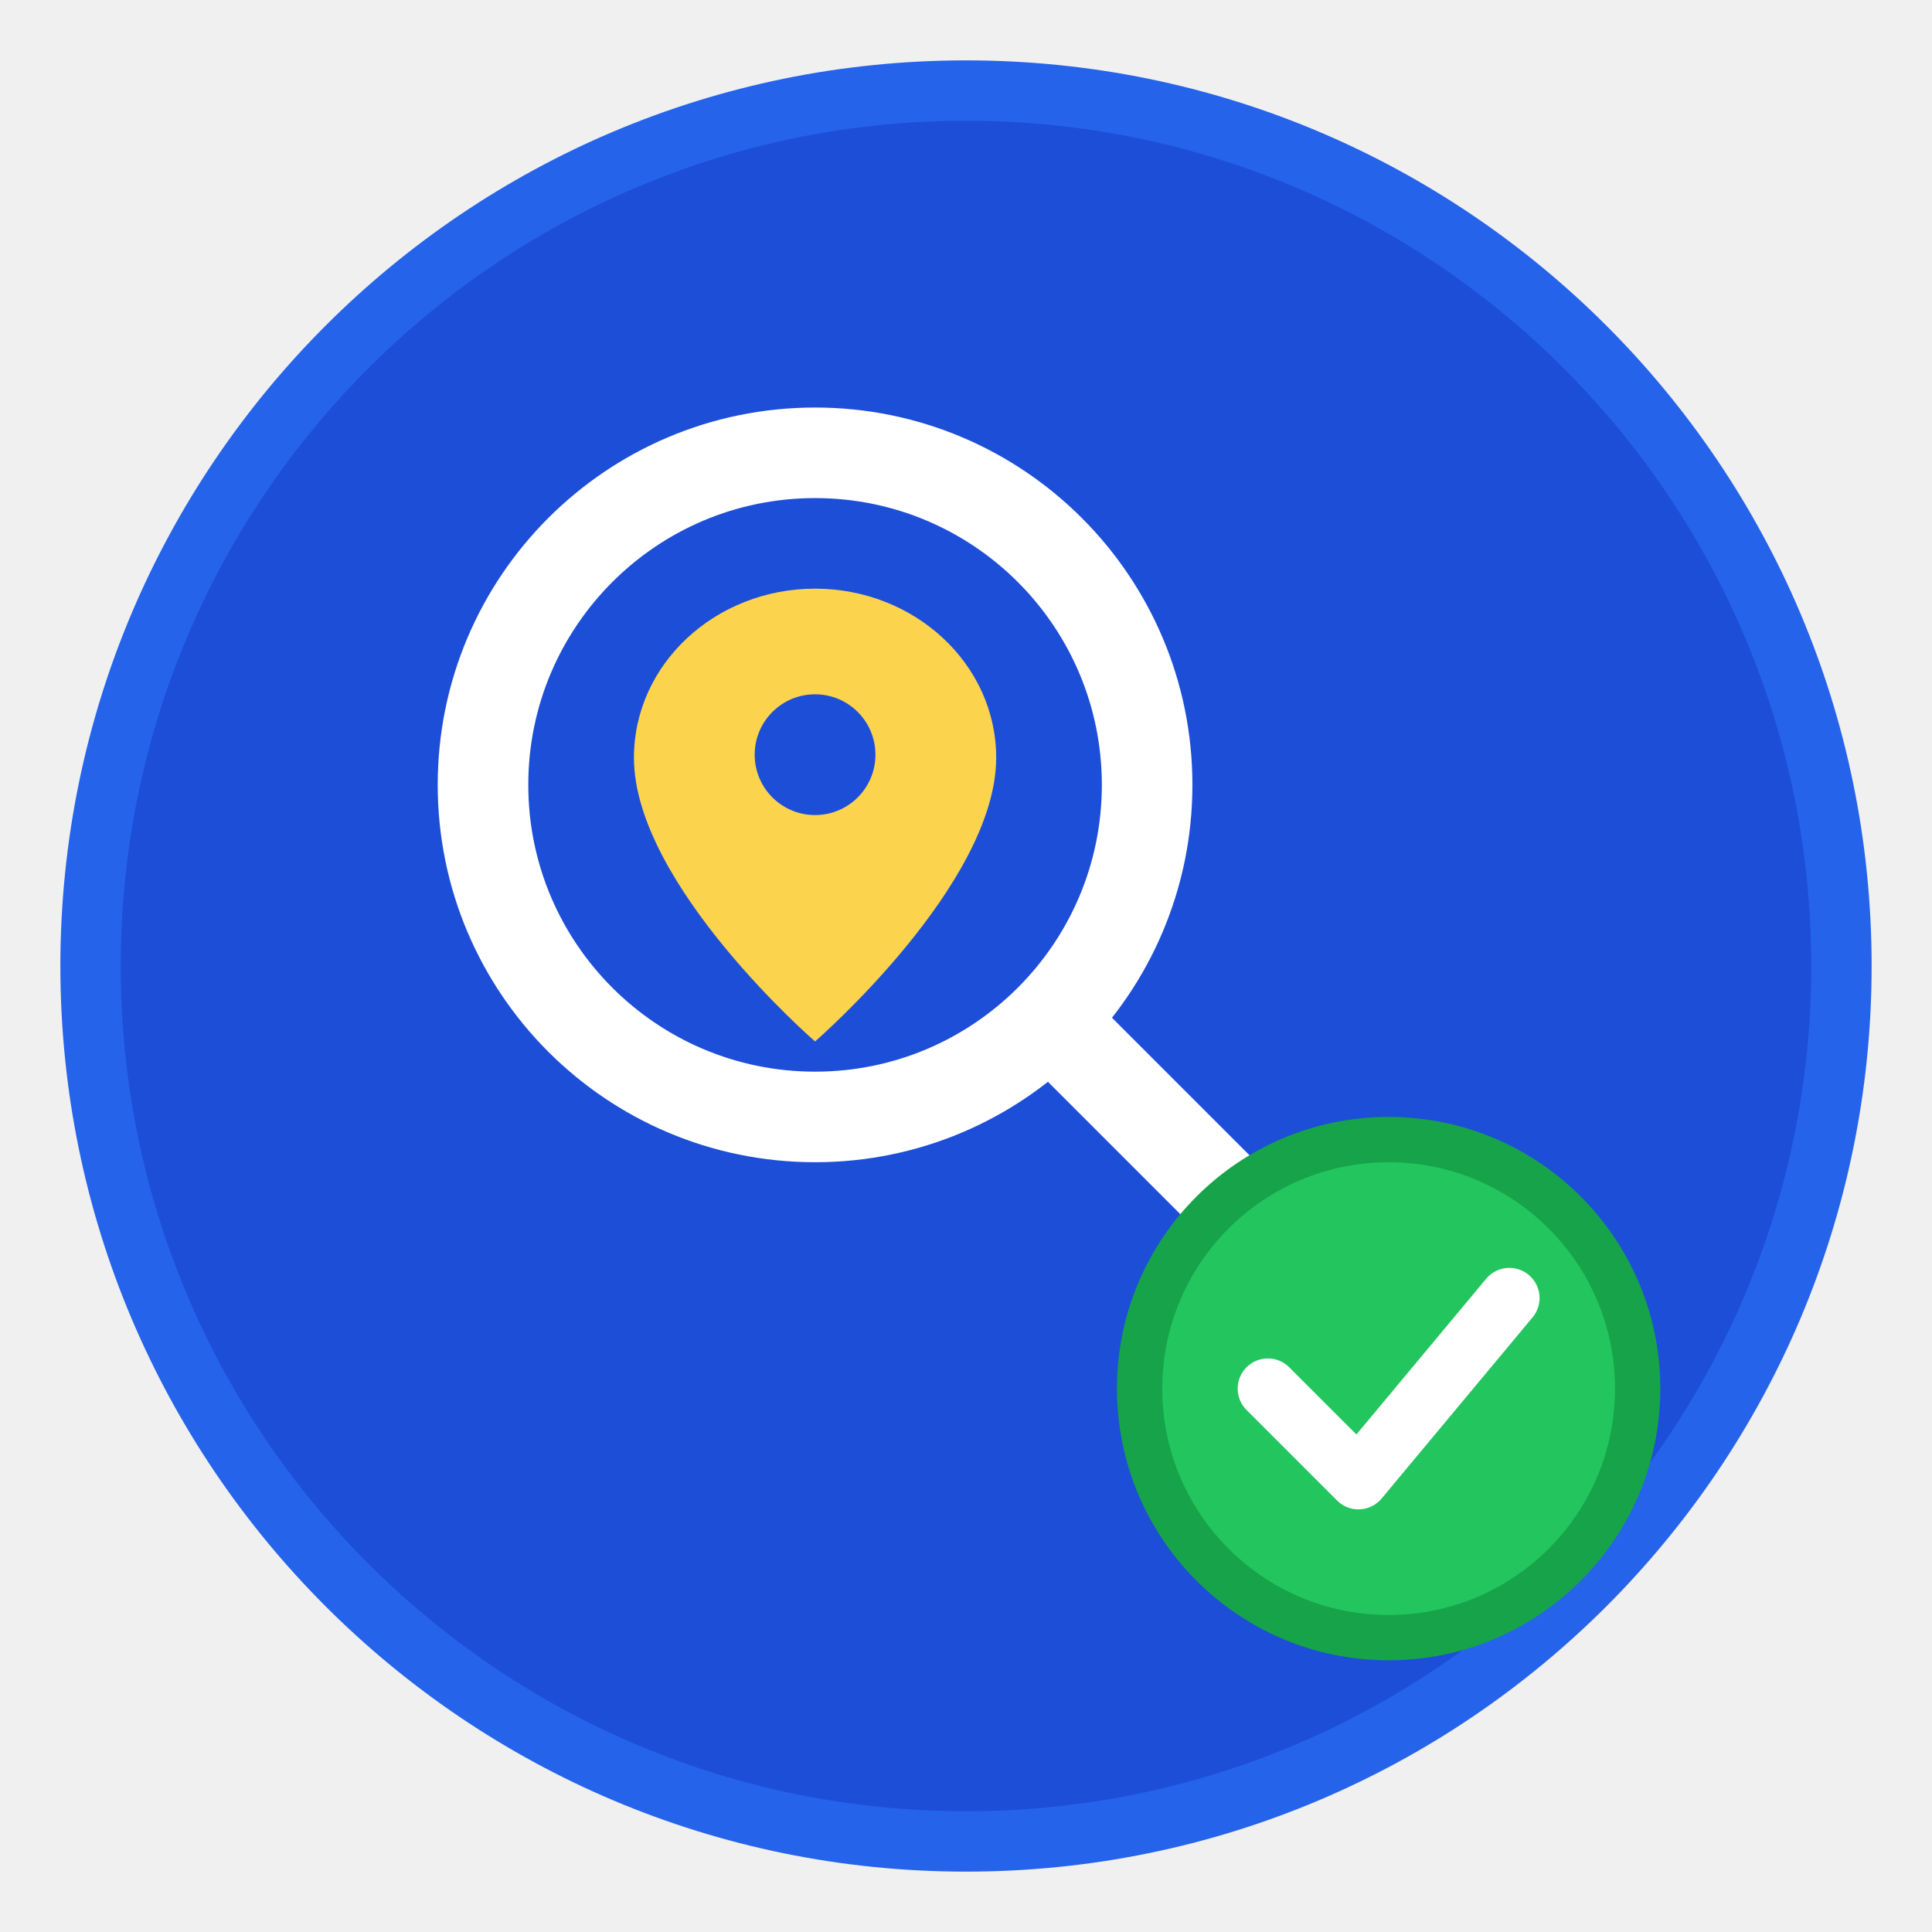
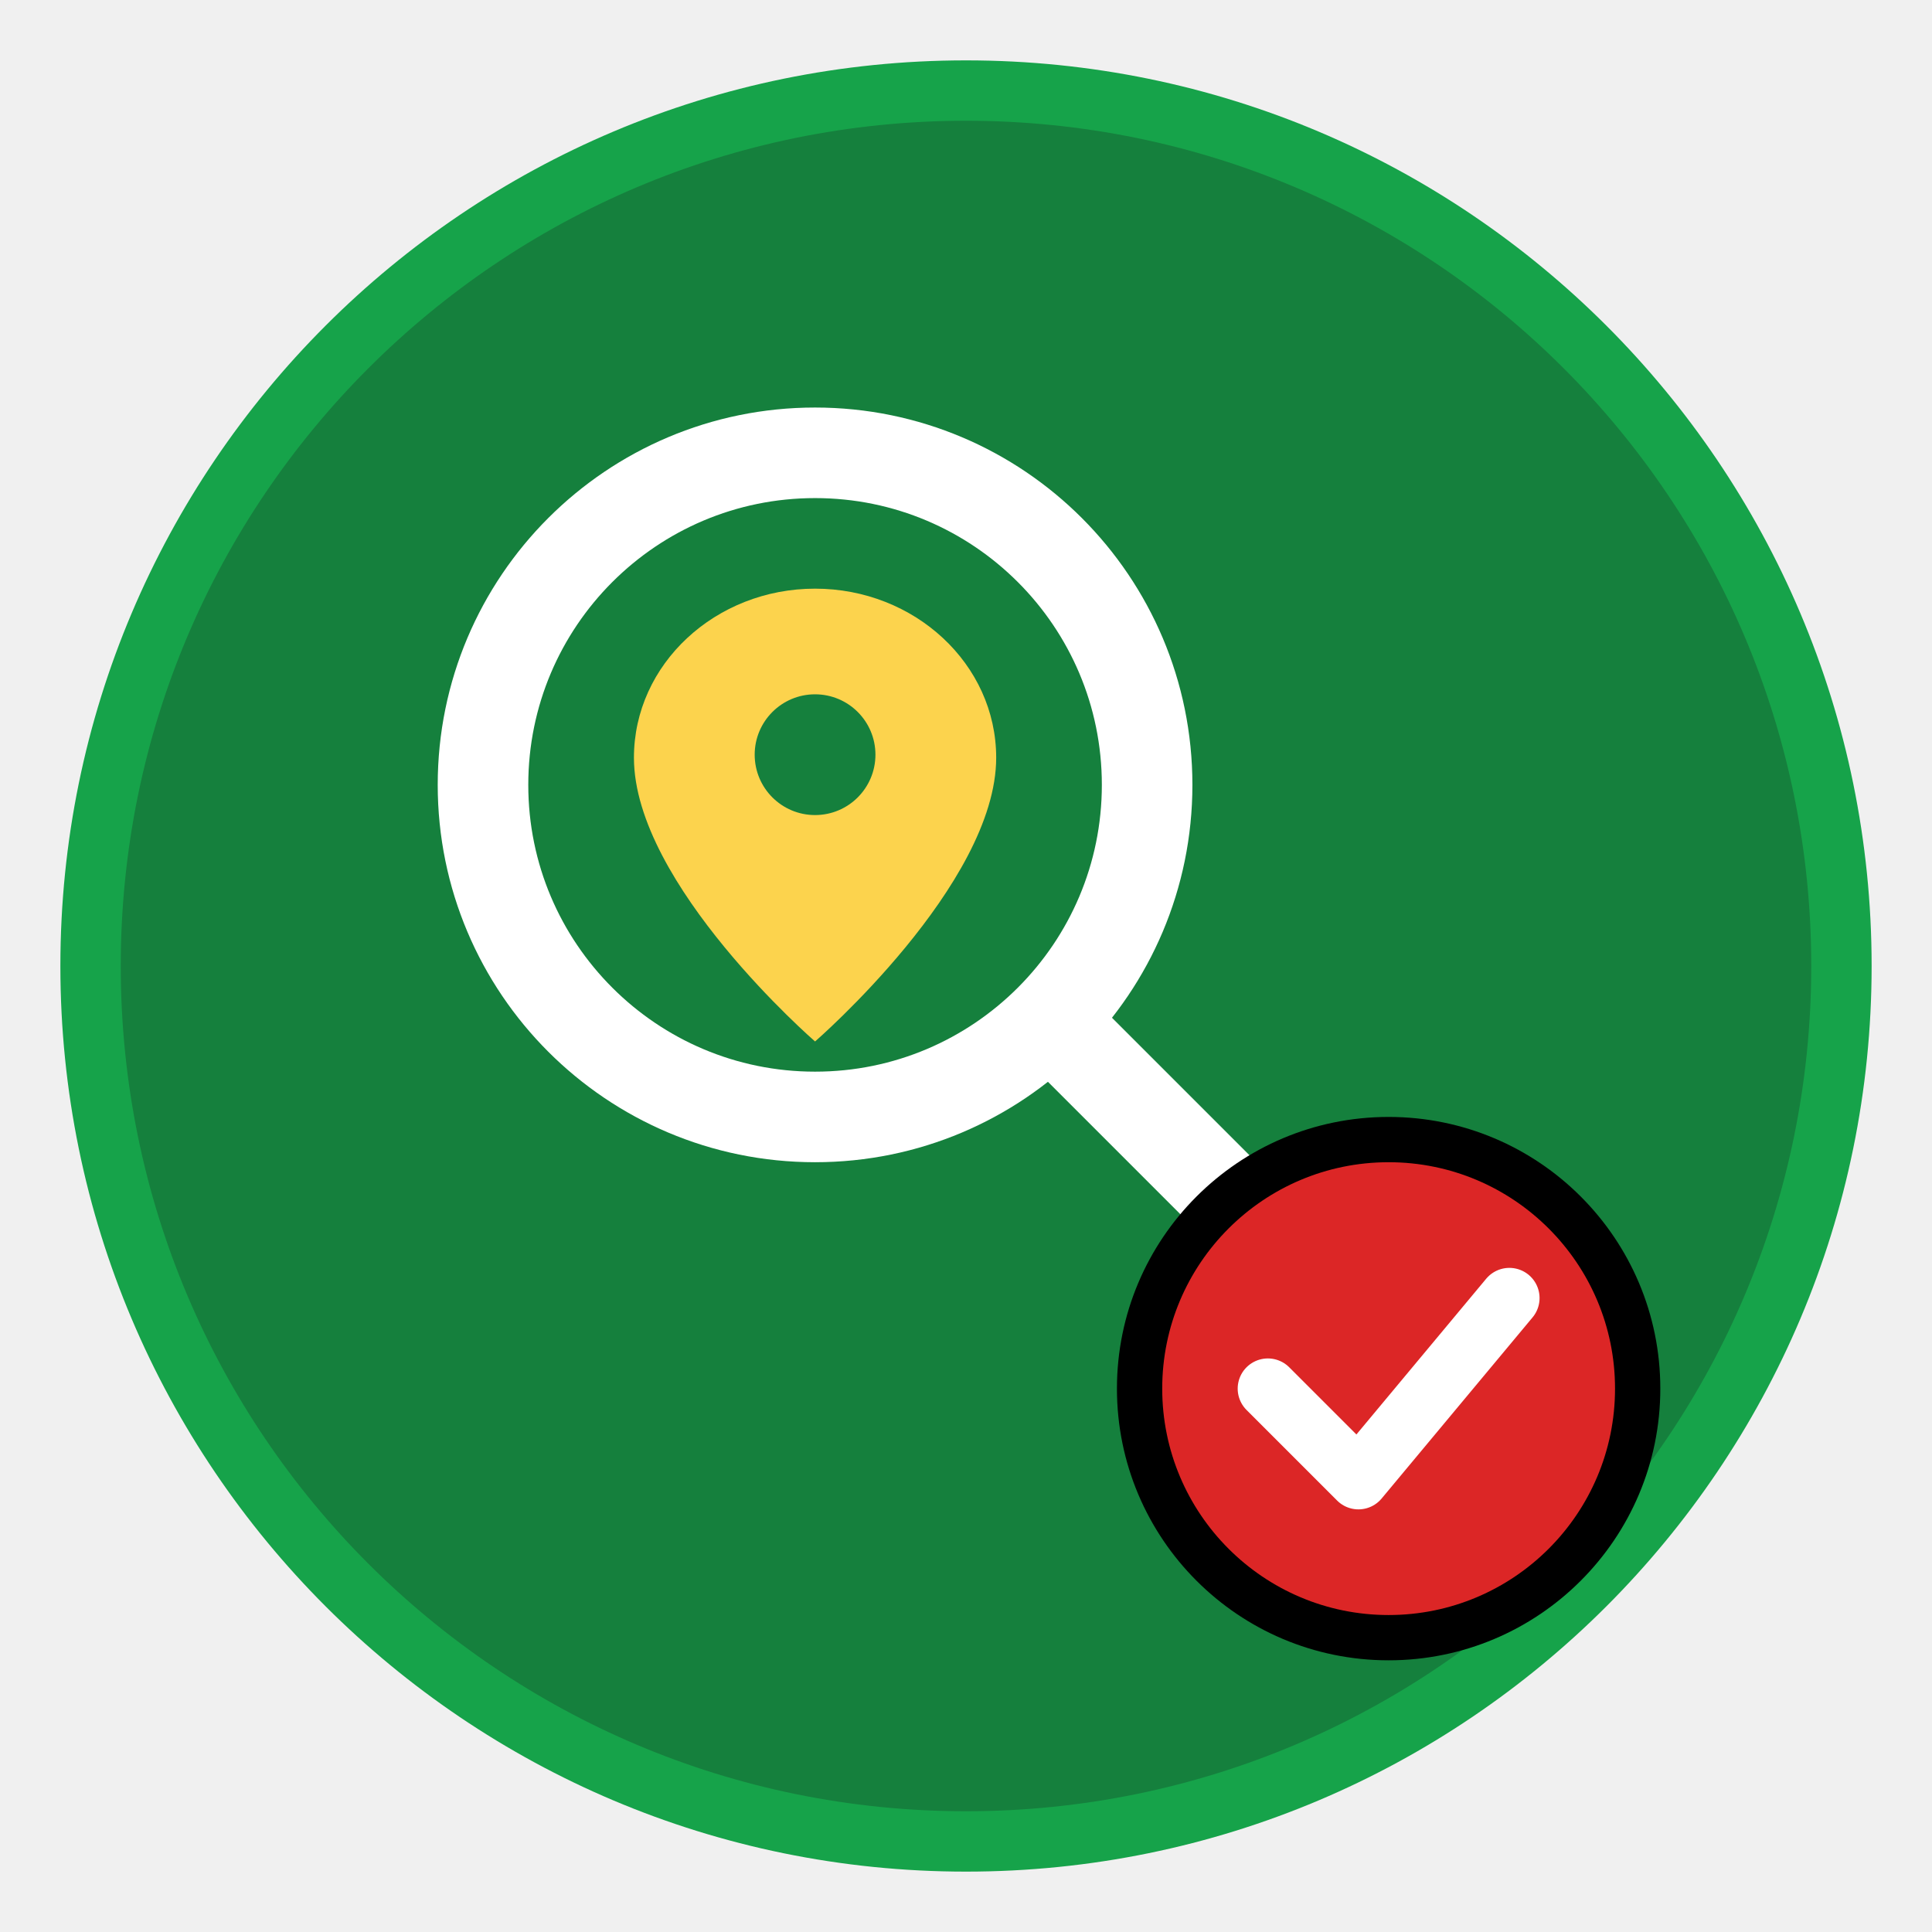
<svg xmlns="http://www.w3.org/2000/svg" viewBox="0 0 64 64" fill="none">
-   <circle cx="32" cy="32" r="30" fill="#2563EB" />
-   <circle cx="32" cy="32" r="28" fill="#1D4ED8" />
+   <circle cx="32" cy="32" r="30" fill="#16A34A" />
+   <circle cx="32" cy="32" r="28" fill="#15803D" />
  <circle cx="27" cy="26" r="11" stroke="white" stroke-width="3" fill="none" />
  <line x1="35" y1="34" x2="44" y2="43" stroke="white" stroke-width="3" stroke-linecap="round" />
  <path d="M27 19.5c-3.3 0-6 2.5-6 5.6 0 4.2 6 9.4 6 9.4s6-5.2 6-9.4c0-3.1-2.7-5.6-6-5.6z" fill="#FCD34D" />
-   <circle cx="27" cy="25" r="2" fill="#1D4ED8" />
-   <circle cx="46" cy="46" r="9" fill="#16A34A" />
-   <circle cx="46" cy="46" r="7.5" fill="#22C55E" />
+   <circle cx="27" cy="25" r="2" fill="#15803D" />
+   <circle cx="46" cy="46" r="9" fill="#000000" />
+   <circle cx="46" cy="46" r="7.5" fill="#DC2626" />
  <path d="M42 46l3 3 5-6" stroke="white" stroke-width="2" stroke-linecap="round" stroke-linejoin="round" fill="none" />
</svg>
